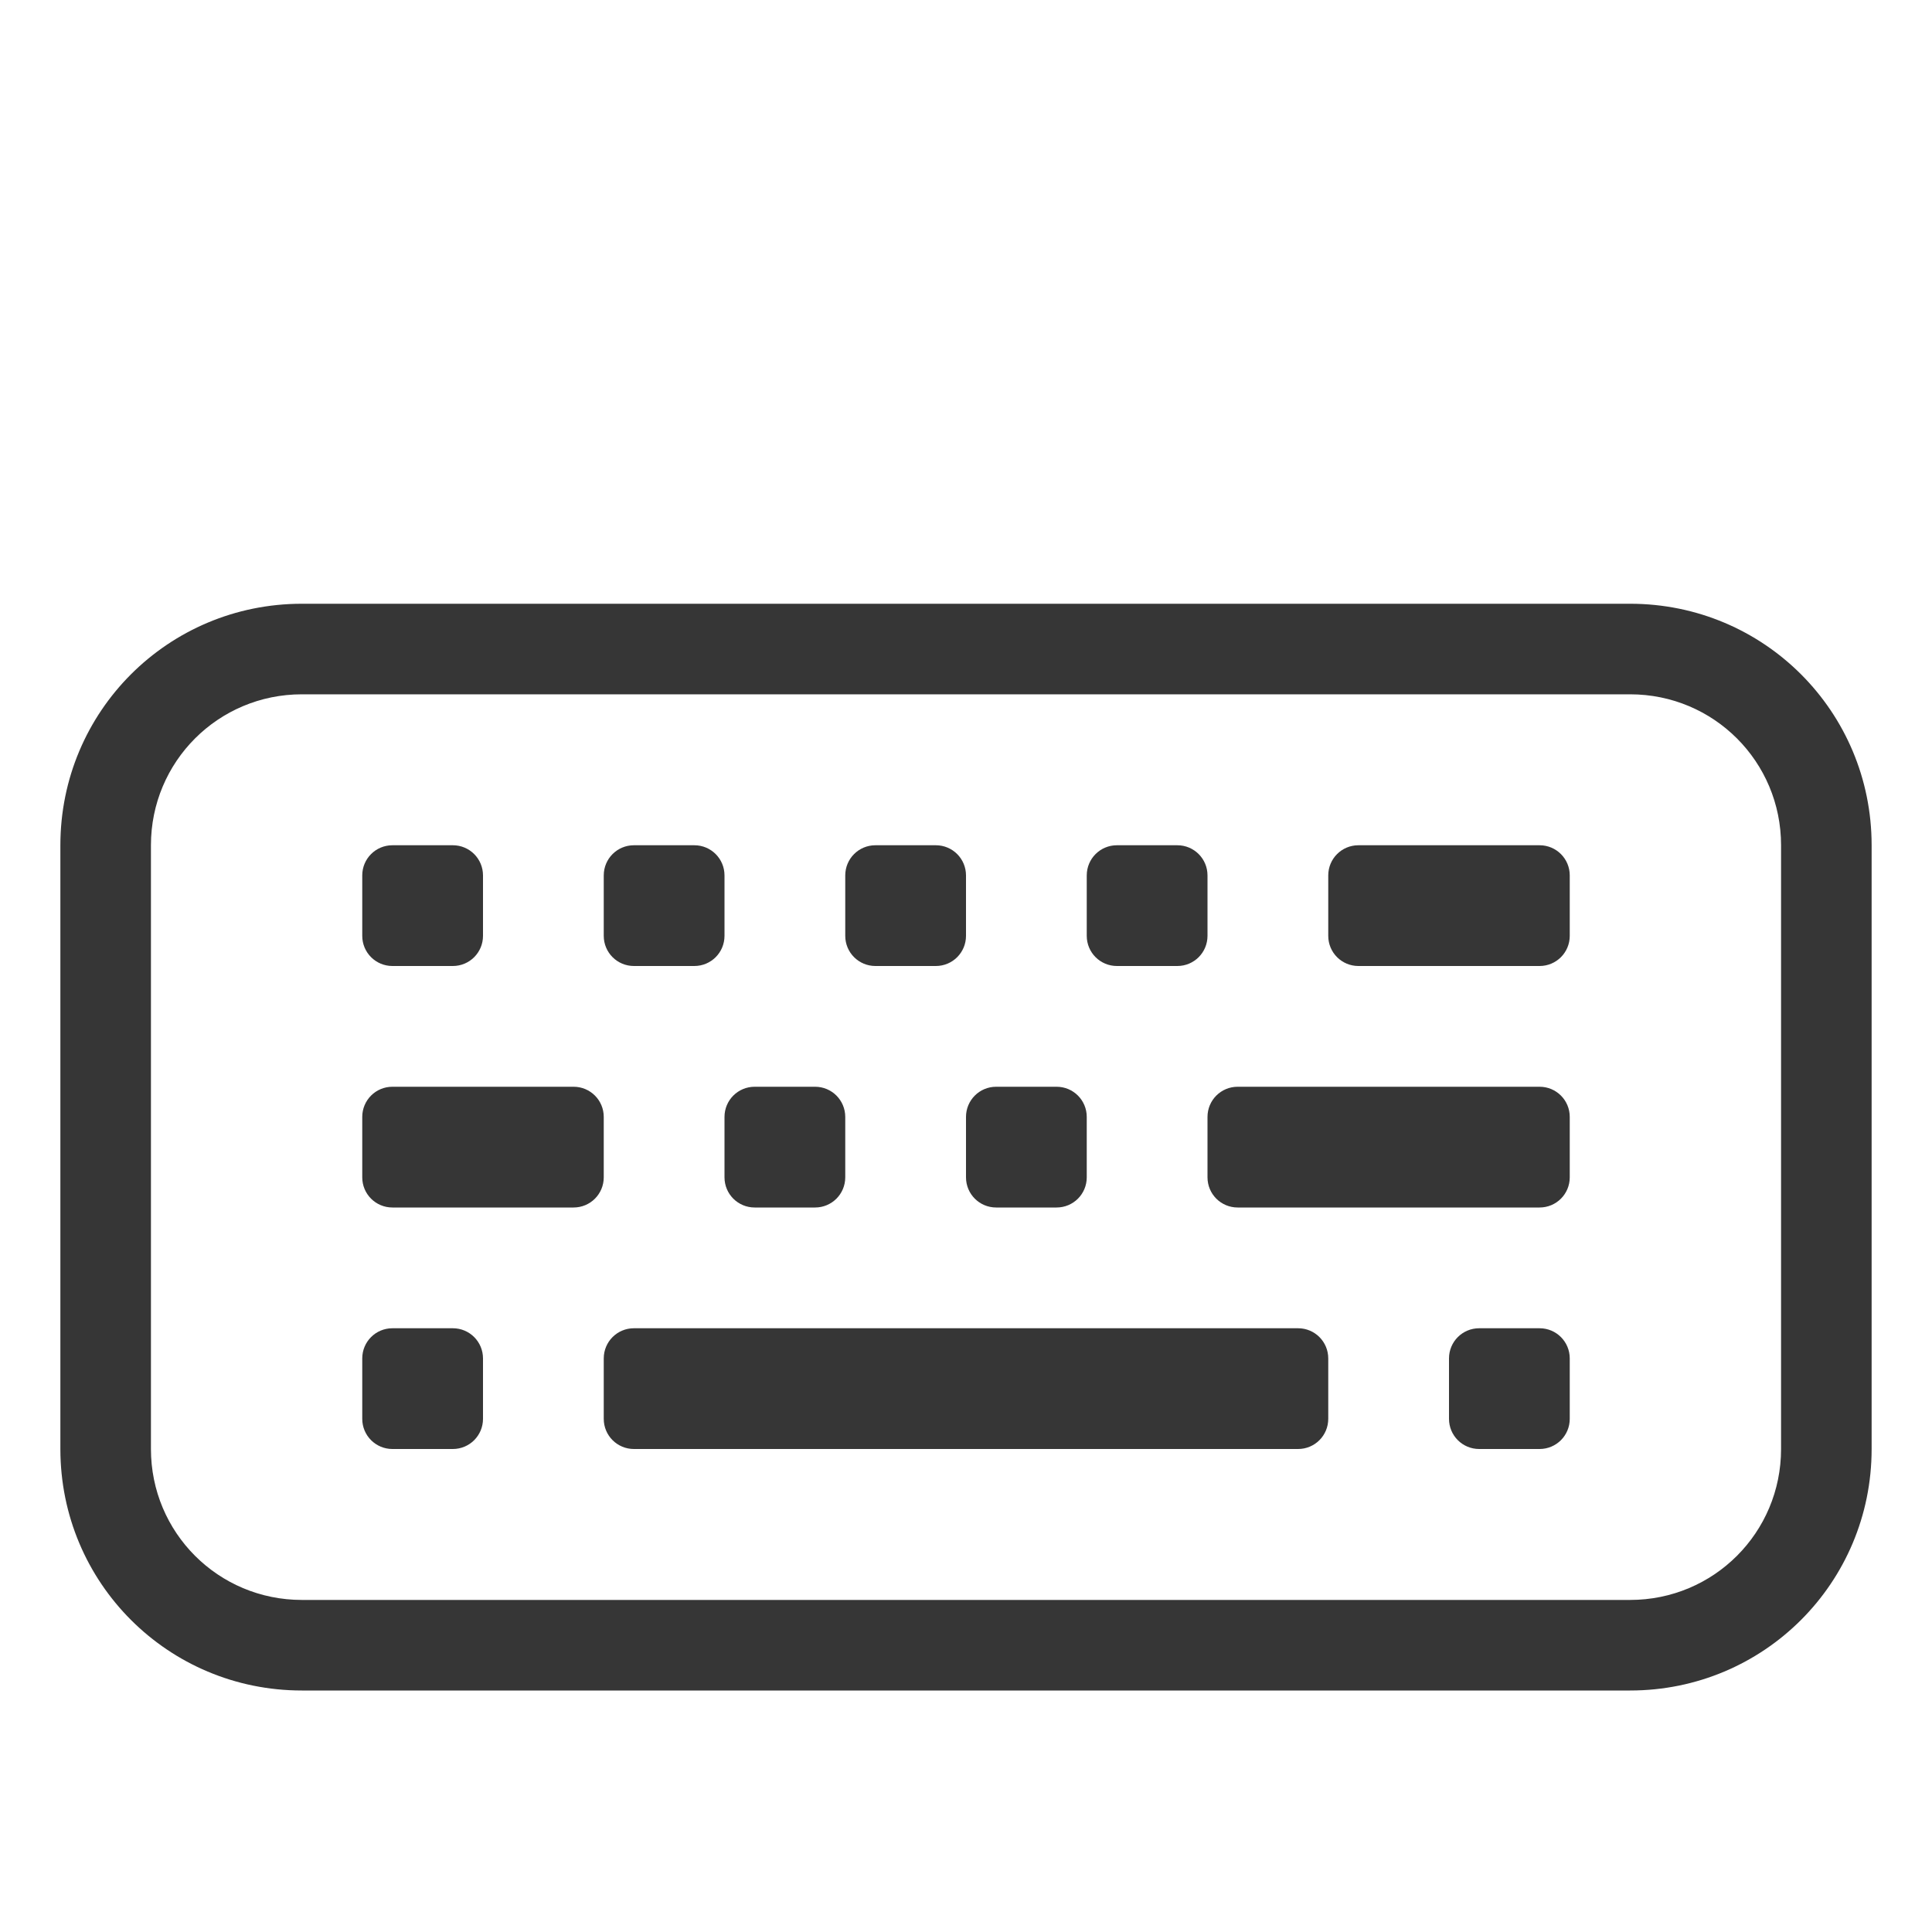
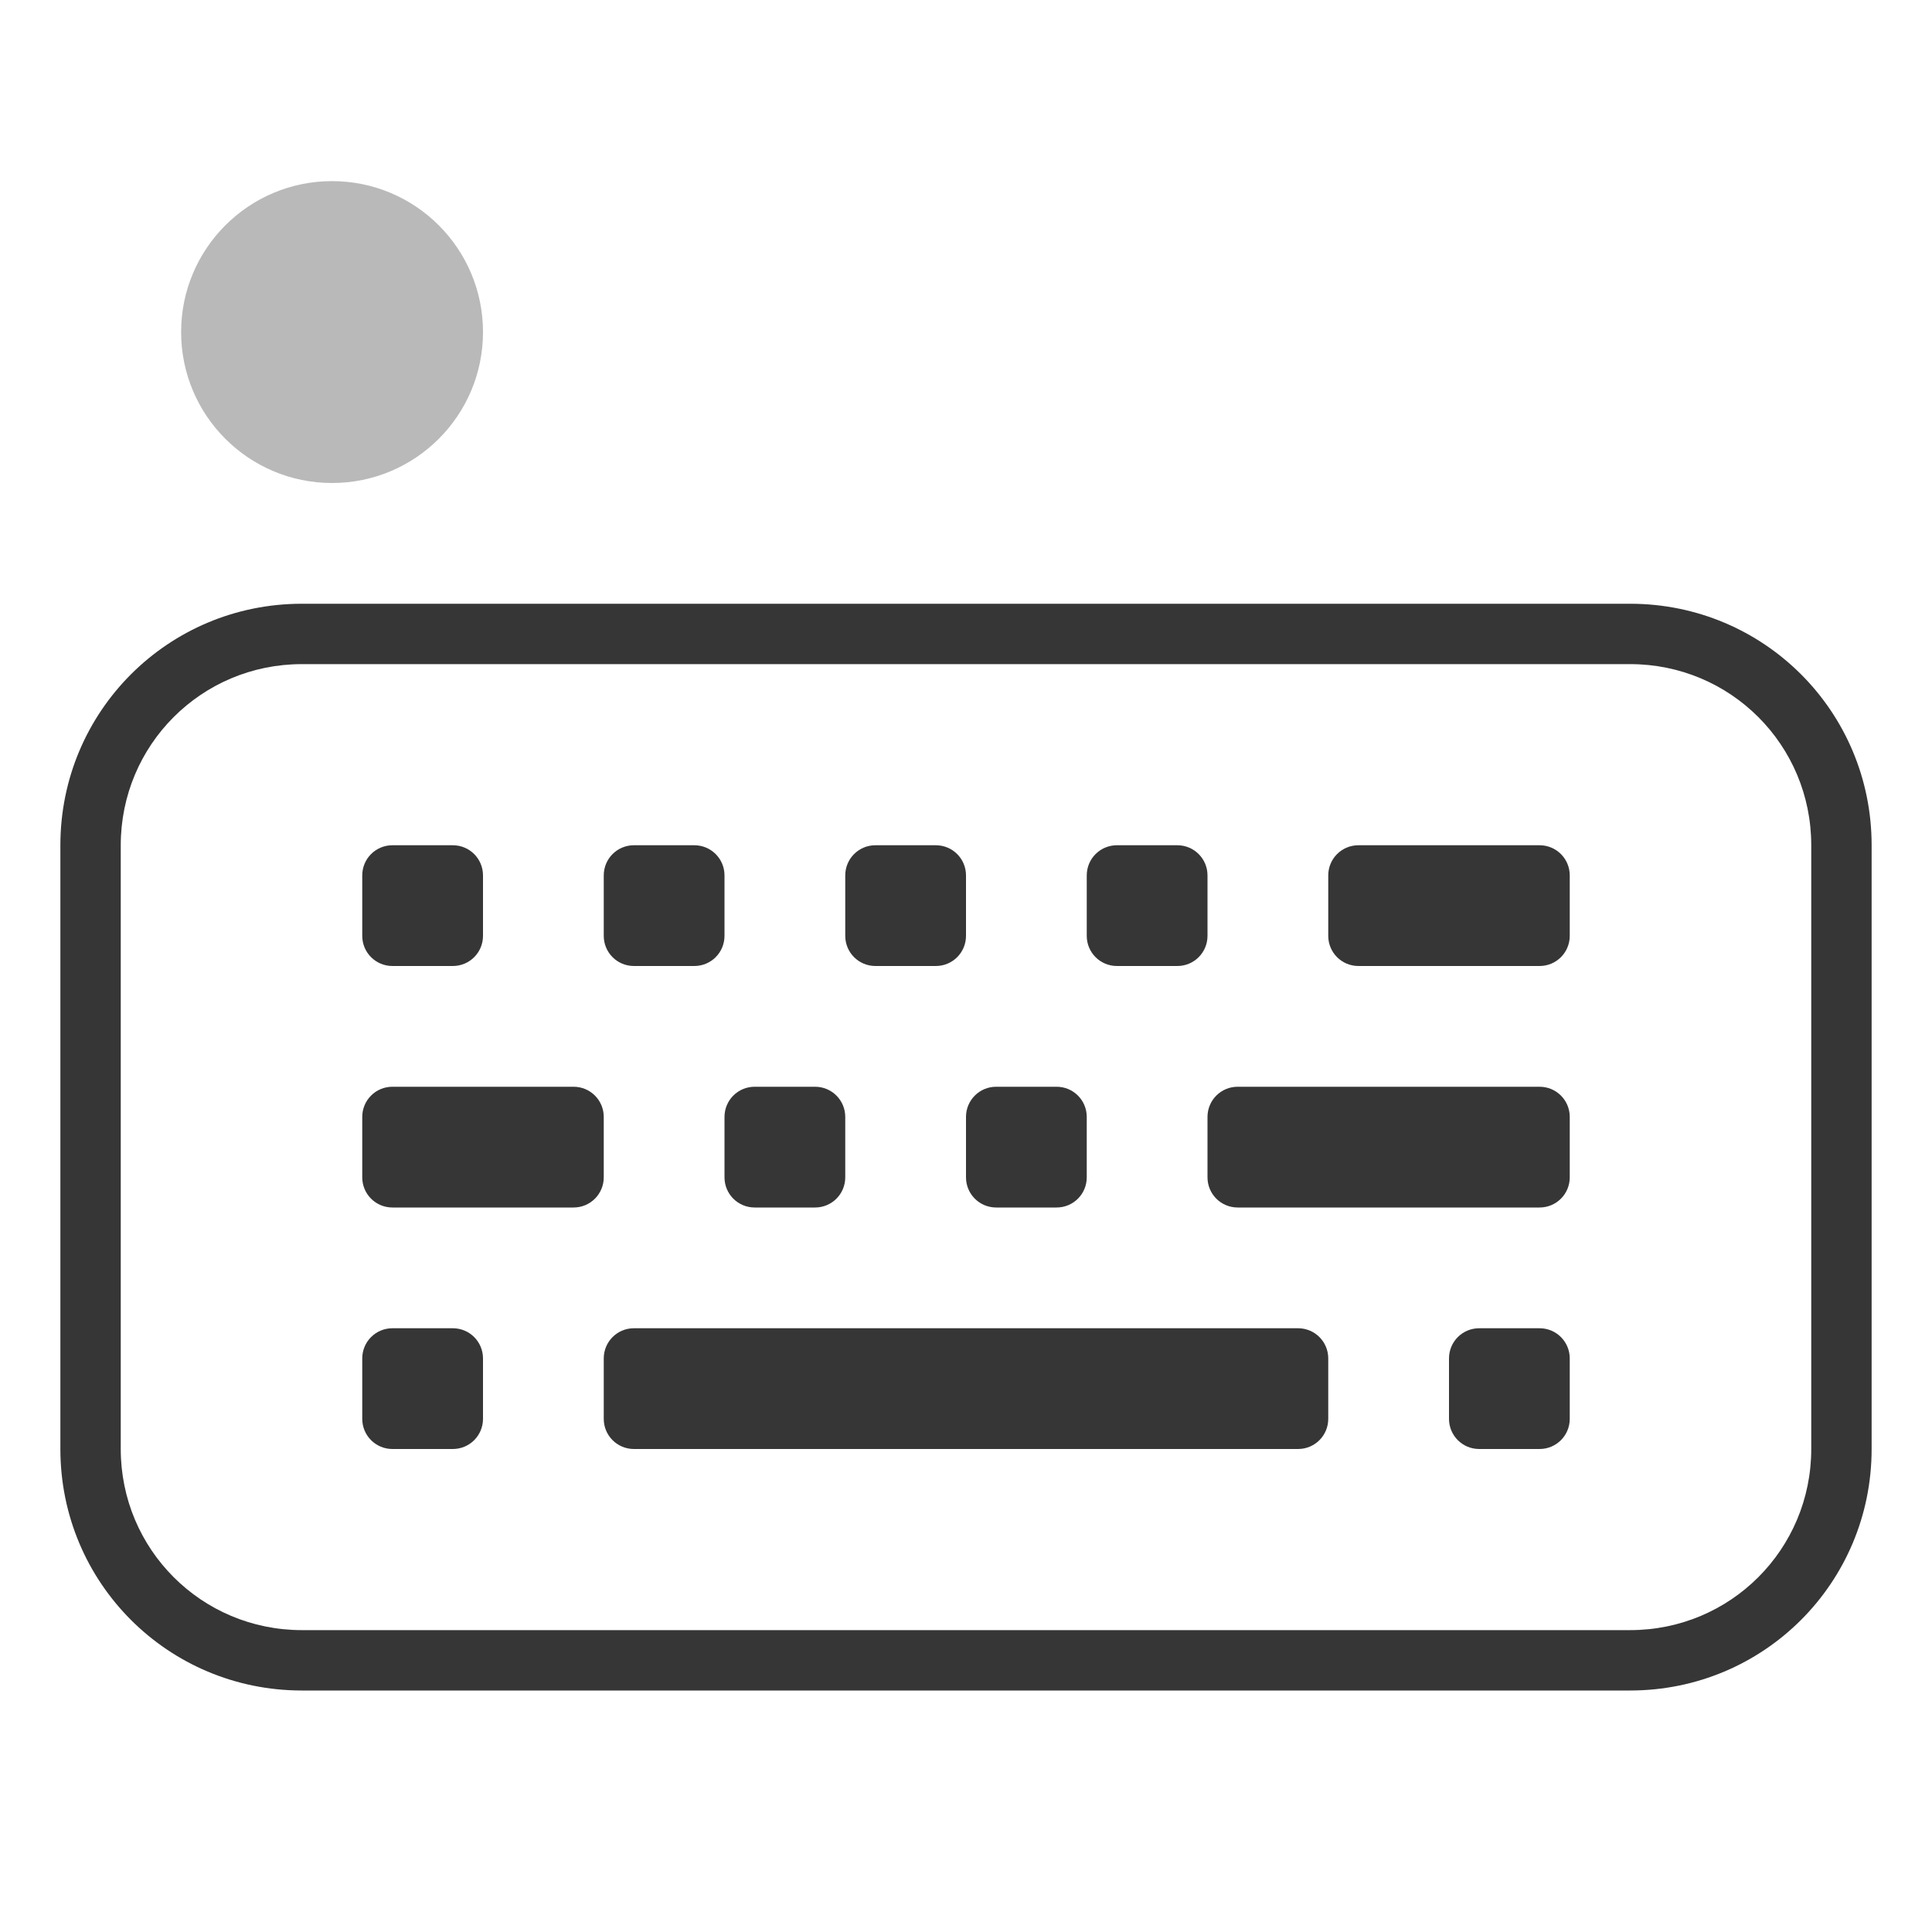
<svg xmlns="http://www.w3.org/2000/svg" width="32" height="32" version="1.1">
  <style id="current-color-scheme" type="text/css">.ColorScheme-Text {
        color:#363636;
      }</style>
-   <path class="ColorScheme-Text" d="m5 10c-2.216 0-4 1.784-4 4v10c0 2.216 1.784 4 4 4h22c2.216 0 4-1.784 4-4v-10c0-2.216-1.784-4-4-4zm0 1.5h22c1.385 0 2.5 1.115 2.5 2.5v10c0 1.385-1.115 2.5-2.5 2.5h-22c-1.385 0-2.5-1.115-2.5-2.5v-10c0-1.385 1.115-2.5 2.5-2.5zm1.5 2.5c-0.277 0-0.5 0.223-0.5 0.5v1c0 0.277 0.223 0.5 0.5 0.5h1c0.277 0 0.5-0.223 0.5-0.5v-1c0-0.277-0.223-0.5-0.5-0.5zm4 0c-0.277 0-0.5 0.223-0.5 0.5v1c0 0.277 0.223 0.5 0.5 0.5h1c0.277 0 0.5-0.223 0.5-0.5v-1c0-0.277-0.223-0.5-0.5-0.5zm4 0c-0.277 0-0.5 0.223-0.5 0.5v1c0 0.277 0.223 0.5 0.5 0.5h1c0.277 0 0.5-0.223 0.5-0.5v-1c0-0.277-0.223-0.5-0.5-0.5zm4 0c-0.277 0-0.5 0.223-0.5 0.5v1c0 0.277 0.223 0.5 0.5 0.5h1c0.277 0 0.5-0.223 0.5-0.5v-1c0-0.277-0.223-0.5-0.5-0.5zm4 0c-0.277 0-0.5 0.223-0.5 0.5v1c0 0.277 0.223 0.5 0.5 0.5h3c0.277 0 0.5-0.223 0.5-0.5v-1c0-0.277-0.223-0.5-0.5-0.5zm-16 4c-0.277 0-0.5 0.223-0.5 0.5v1c0 0.277 0.223 0.5 0.5 0.5h3c0.277 0 0.5-0.223 0.5-0.5v-1c0-0.277-0.223-0.5-0.5-0.5zm6 0c-0.277 0-0.5 0.223-0.5 0.5v1c0 0.277 0.223 0.5 0.5 0.5h1c0.277 0 0.5-0.223 0.5-0.5v-1c0-0.277-0.223-0.5-0.5-0.5zm4 0c-0.277 0-0.5 0.223-0.5 0.5v1c0 0.277 0.223 0.5 0.5 0.5h1c0.277 0 0.5-0.223 0.5-0.5v-1c0-0.277-0.223-0.5-0.5-0.5zm4 0c-0.277 0-0.5 0.223-0.5 0.5v1c0 0.277 0.223 0.5 0.5 0.5h5c0.277 0 0.5-0.223 0.5-0.5v-1c0-0.277-0.223-0.5-0.5-0.5zm-14 4c-0.277 0-0.5 0.223-0.5 0.5v1c0 0.277 0.223 0.5 0.5 0.5h1c0.277 0 0.5-0.223 0.5-0.5v-1c0-0.277-0.223-0.5-0.5-0.5zm4 0c-0.277 0-0.5 0.223-0.5 0.5v1c0 0.277 0.223 0.5 0.5 0.5h11c0.277 0 0.5-0.223 0.5-0.5v-1c0-0.277-0.223-0.5-0.5-0.5zm14 0c-0.277 0-0.5 0.223-0.5 0.5v1c0 0.277 0.223 0.5 0.5 0.5h1c0.277 0 0.5-0.223 0.5-0.5v-1c0-0.277-0.223-0.5-0.5-0.5z" fill="currentColor" />
+   <path class="ColorScheme-Text" d="m5 10c-2.216 0-4 1.784-4 4v10c0 2.216 1.784 4 4 4h22c2.216 0 4-1.784 4-4v-10c0-2.216-1.784-4-4-4zm0 1h22c1.662 0 3 1.338 3 3v10c0 1.662-1.338 3-3 3h-22c-1.662 0-3-1.338-3-3v-10c0-1.662 1.338-3 3-3zm1.5 3c-0.277 0-0.5 0.223-0.5 0.5v1c0 0.277 0.223 0.5 0.5 0.5h1c0.277 0 0.5-0.223 0.5-0.5v-1c0-0.277-0.223-0.5-0.5-0.5zm4 0c-0.277 0-0.5 0.223-0.5 0.5v1c0 0.277 0.223 0.5 0.5 0.5h1c0.277 0 0.5-0.223 0.5-0.5v-1c0-0.277-0.223-0.5-0.5-0.5zm4 0c-0.277 0-0.5 0.223-0.5 0.5v1c0 0.277 0.223 0.5 0.5 0.5h1c0.277 0 0.5-0.223 0.5-0.5v-1c0-0.277-0.223-0.5-0.5-0.5zm4 0c-0.277 0-0.5 0.223-0.5 0.5v1c0 0.277 0.223 0.5 0.5 0.5h1c0.277 0 0.5-0.223 0.5-0.5v-1c0-0.277-0.223-0.5-0.5-0.5zm4 0c-0.277 0-0.5 0.223-0.5 0.5v1c0 0.277 0.223 0.5 0.5 0.5h3c0.277 0 0.5-0.223 0.5-0.5v-1c0-0.277-0.223-0.5-0.5-0.5zm-16 4c-0.277 0-0.5 0.223-0.5 0.5v1c0 0.277 0.223 0.5 0.5 0.5h3c0.277 0 0.5-0.223 0.5-0.5v-1c0-0.277-0.223-0.5-0.5-0.5zm6 0c-0.277 0-0.5 0.223-0.5 0.5v1c0 0.277 0.223 0.5 0.5 0.5h1c0.277 0 0.5-0.223 0.5-0.5v-1c0-0.277-0.223-0.5-0.5-0.5zm4 0c-0.277 0-0.5 0.223-0.5 0.5v1c0 0.277 0.223 0.5 0.5 0.5h1c0.277 0 0.5-0.223 0.5-0.5v-1c0-0.277-0.223-0.5-0.5-0.5zm4 0c-0.277 0-0.5 0.223-0.5 0.5v1c0 0.277 0.223 0.5 0.5 0.5h5c0.277 0 0.5-0.223 0.5-0.5v-1c0-0.277-0.223-0.5-0.5-0.5zm-14 4c-0.277 0-0.5 0.223-0.5 0.5v1c0 0.277 0.223 0.5 0.5 0.5h1c0.277 0 0.5-0.223 0.5-0.5v-1c0-0.277-0.223-0.5-0.5-0.5zm4 0c-0.277 0-0.5 0.223-0.5 0.5v1c0 0.277 0.223 0.5 0.5 0.5h11c0.277 0 0.5-0.223 0.5-0.5v-1c0-0.277-0.223-0.5-0.5-0.5zm14 0c-0.277 0-0.5 0.223-0.5 0.5v1c0 0.277 0.223 0.5 0.5 0.5h1c0.277 0 0.5-0.223 0.5-0.5v-1c0-0.277-0.223-0.5-0.5-0.5z" fill="currentColor" />
+   <path class="ColorScheme-Text" d="M 5.5,3 A 2.5,2.5 0 0 0 3,5.5 2.5,2.5 0 0 0 5.5,8 2.5,2.5 0 0 0 8,5.5 2.5,2.5 0 0 0 5.5,3 Z" fill="currentColor" opacity=".35" />
</svg>
